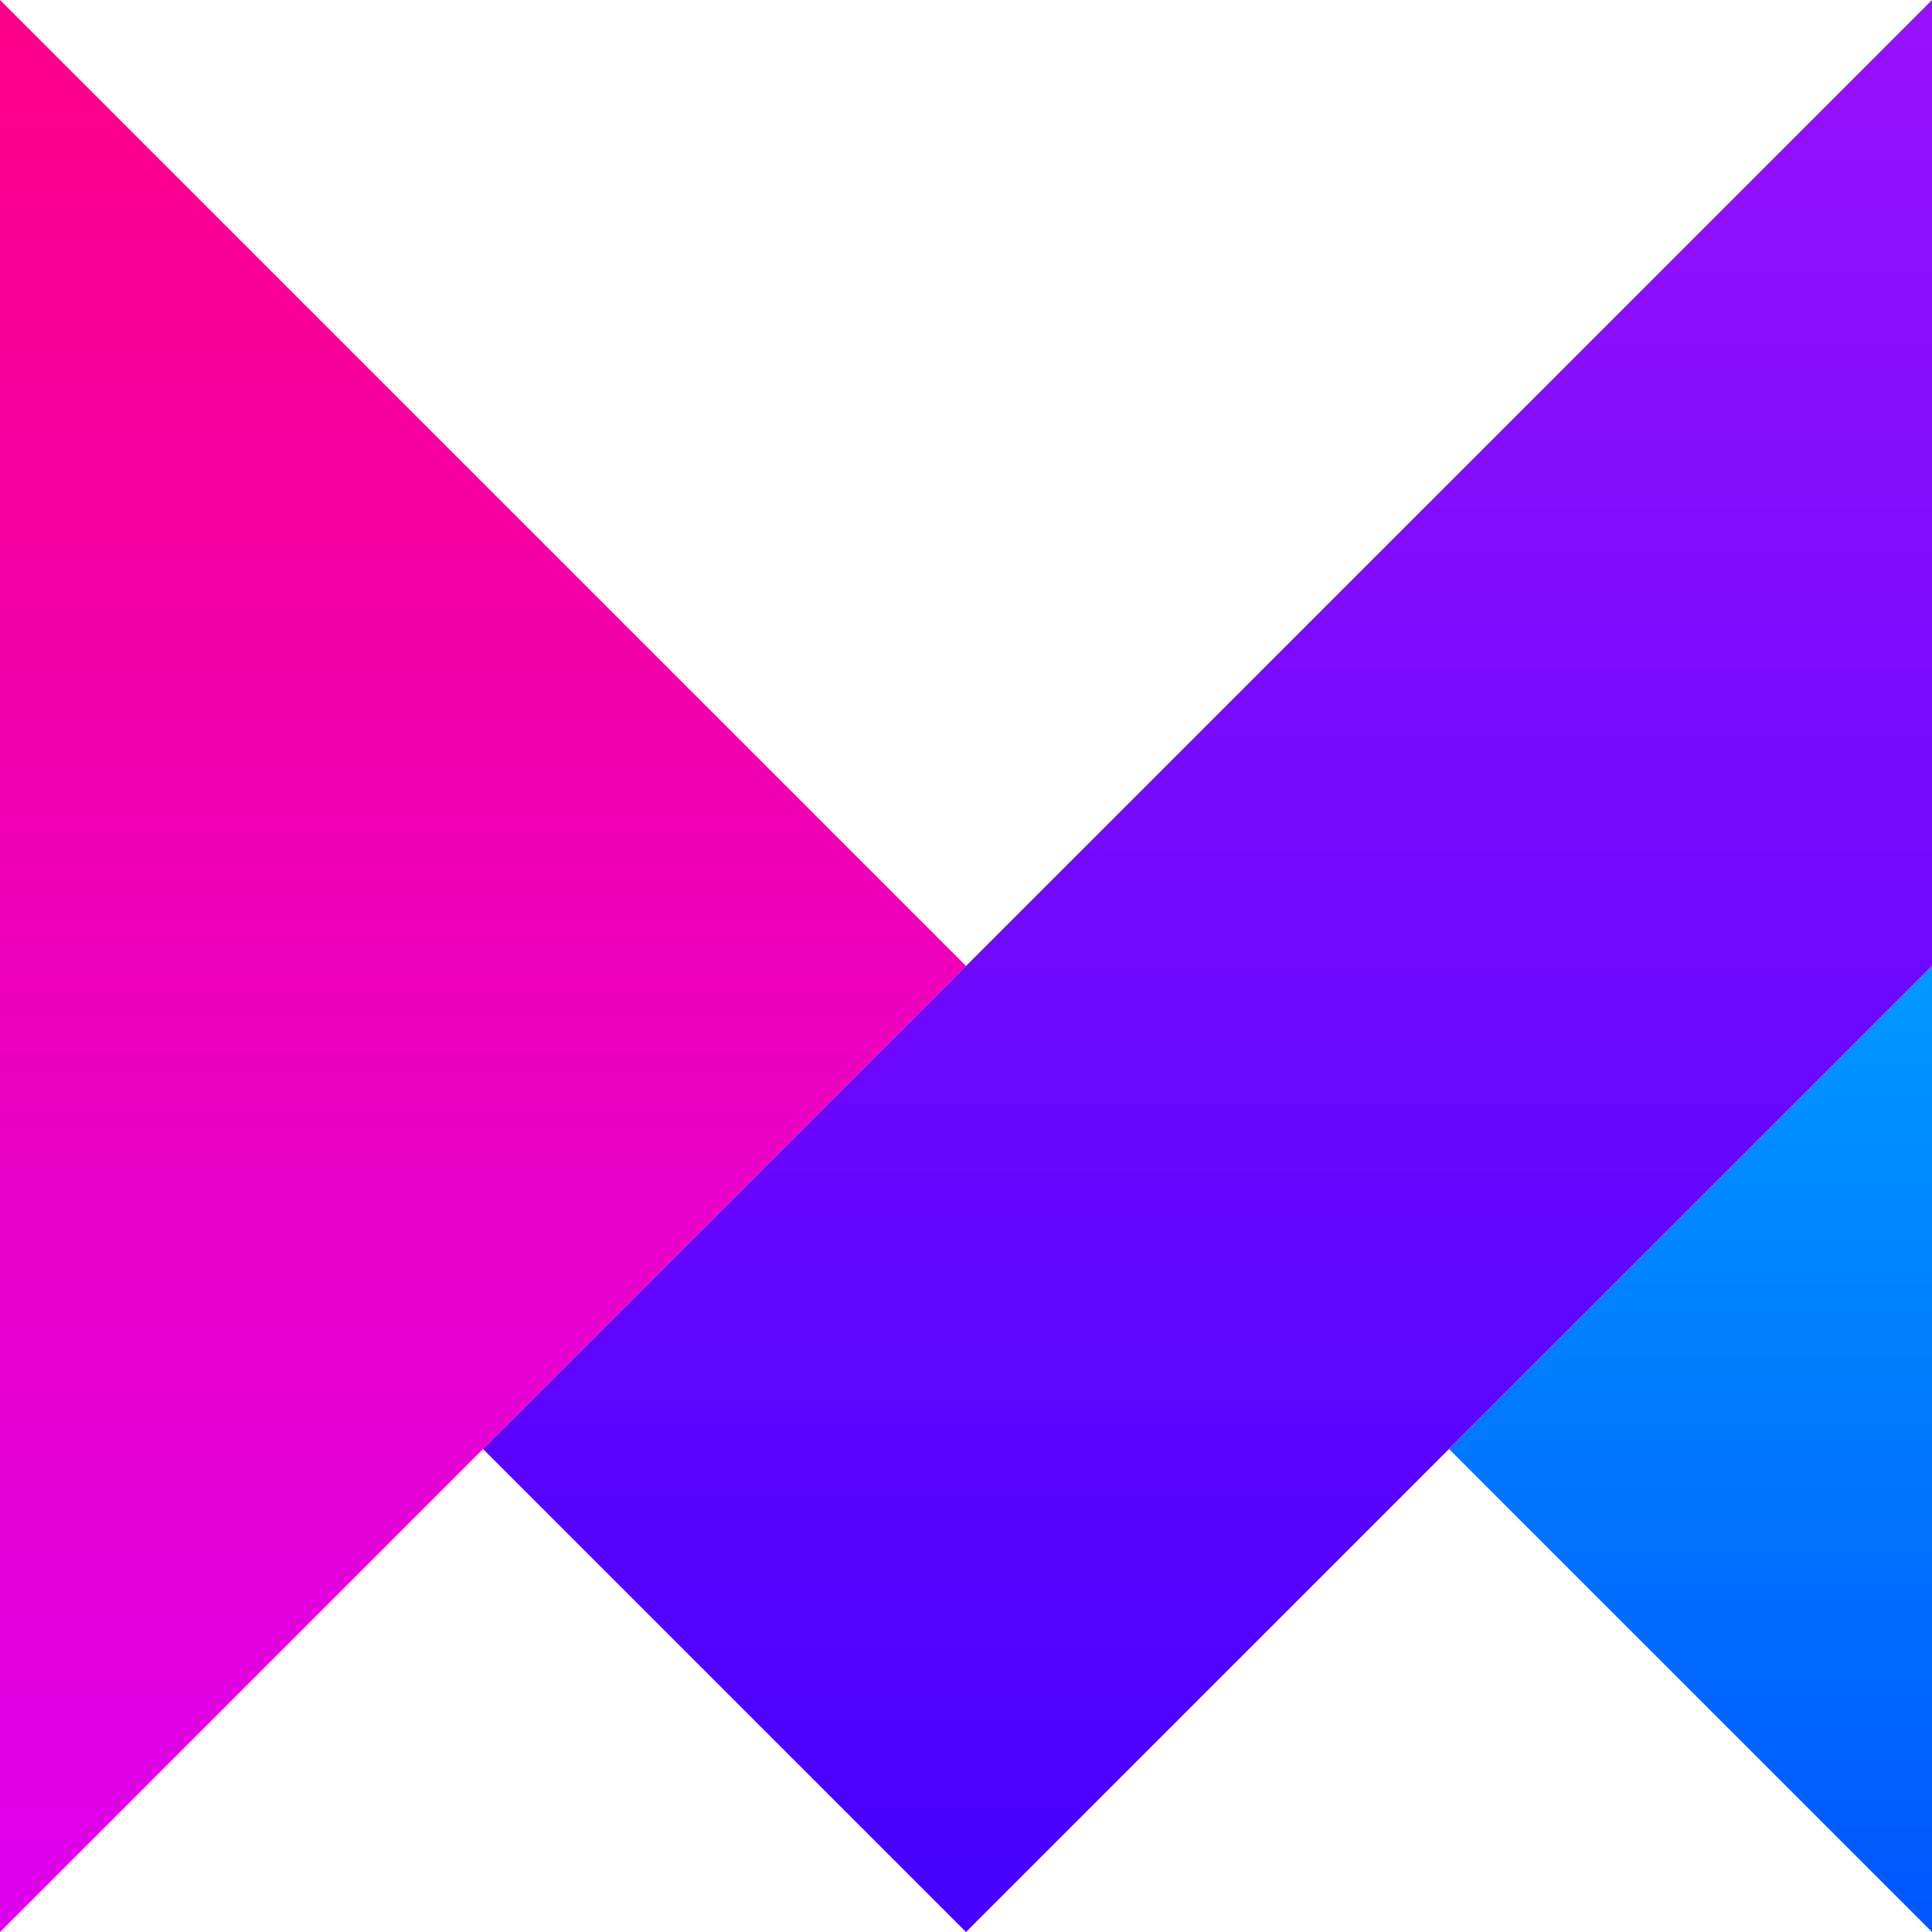
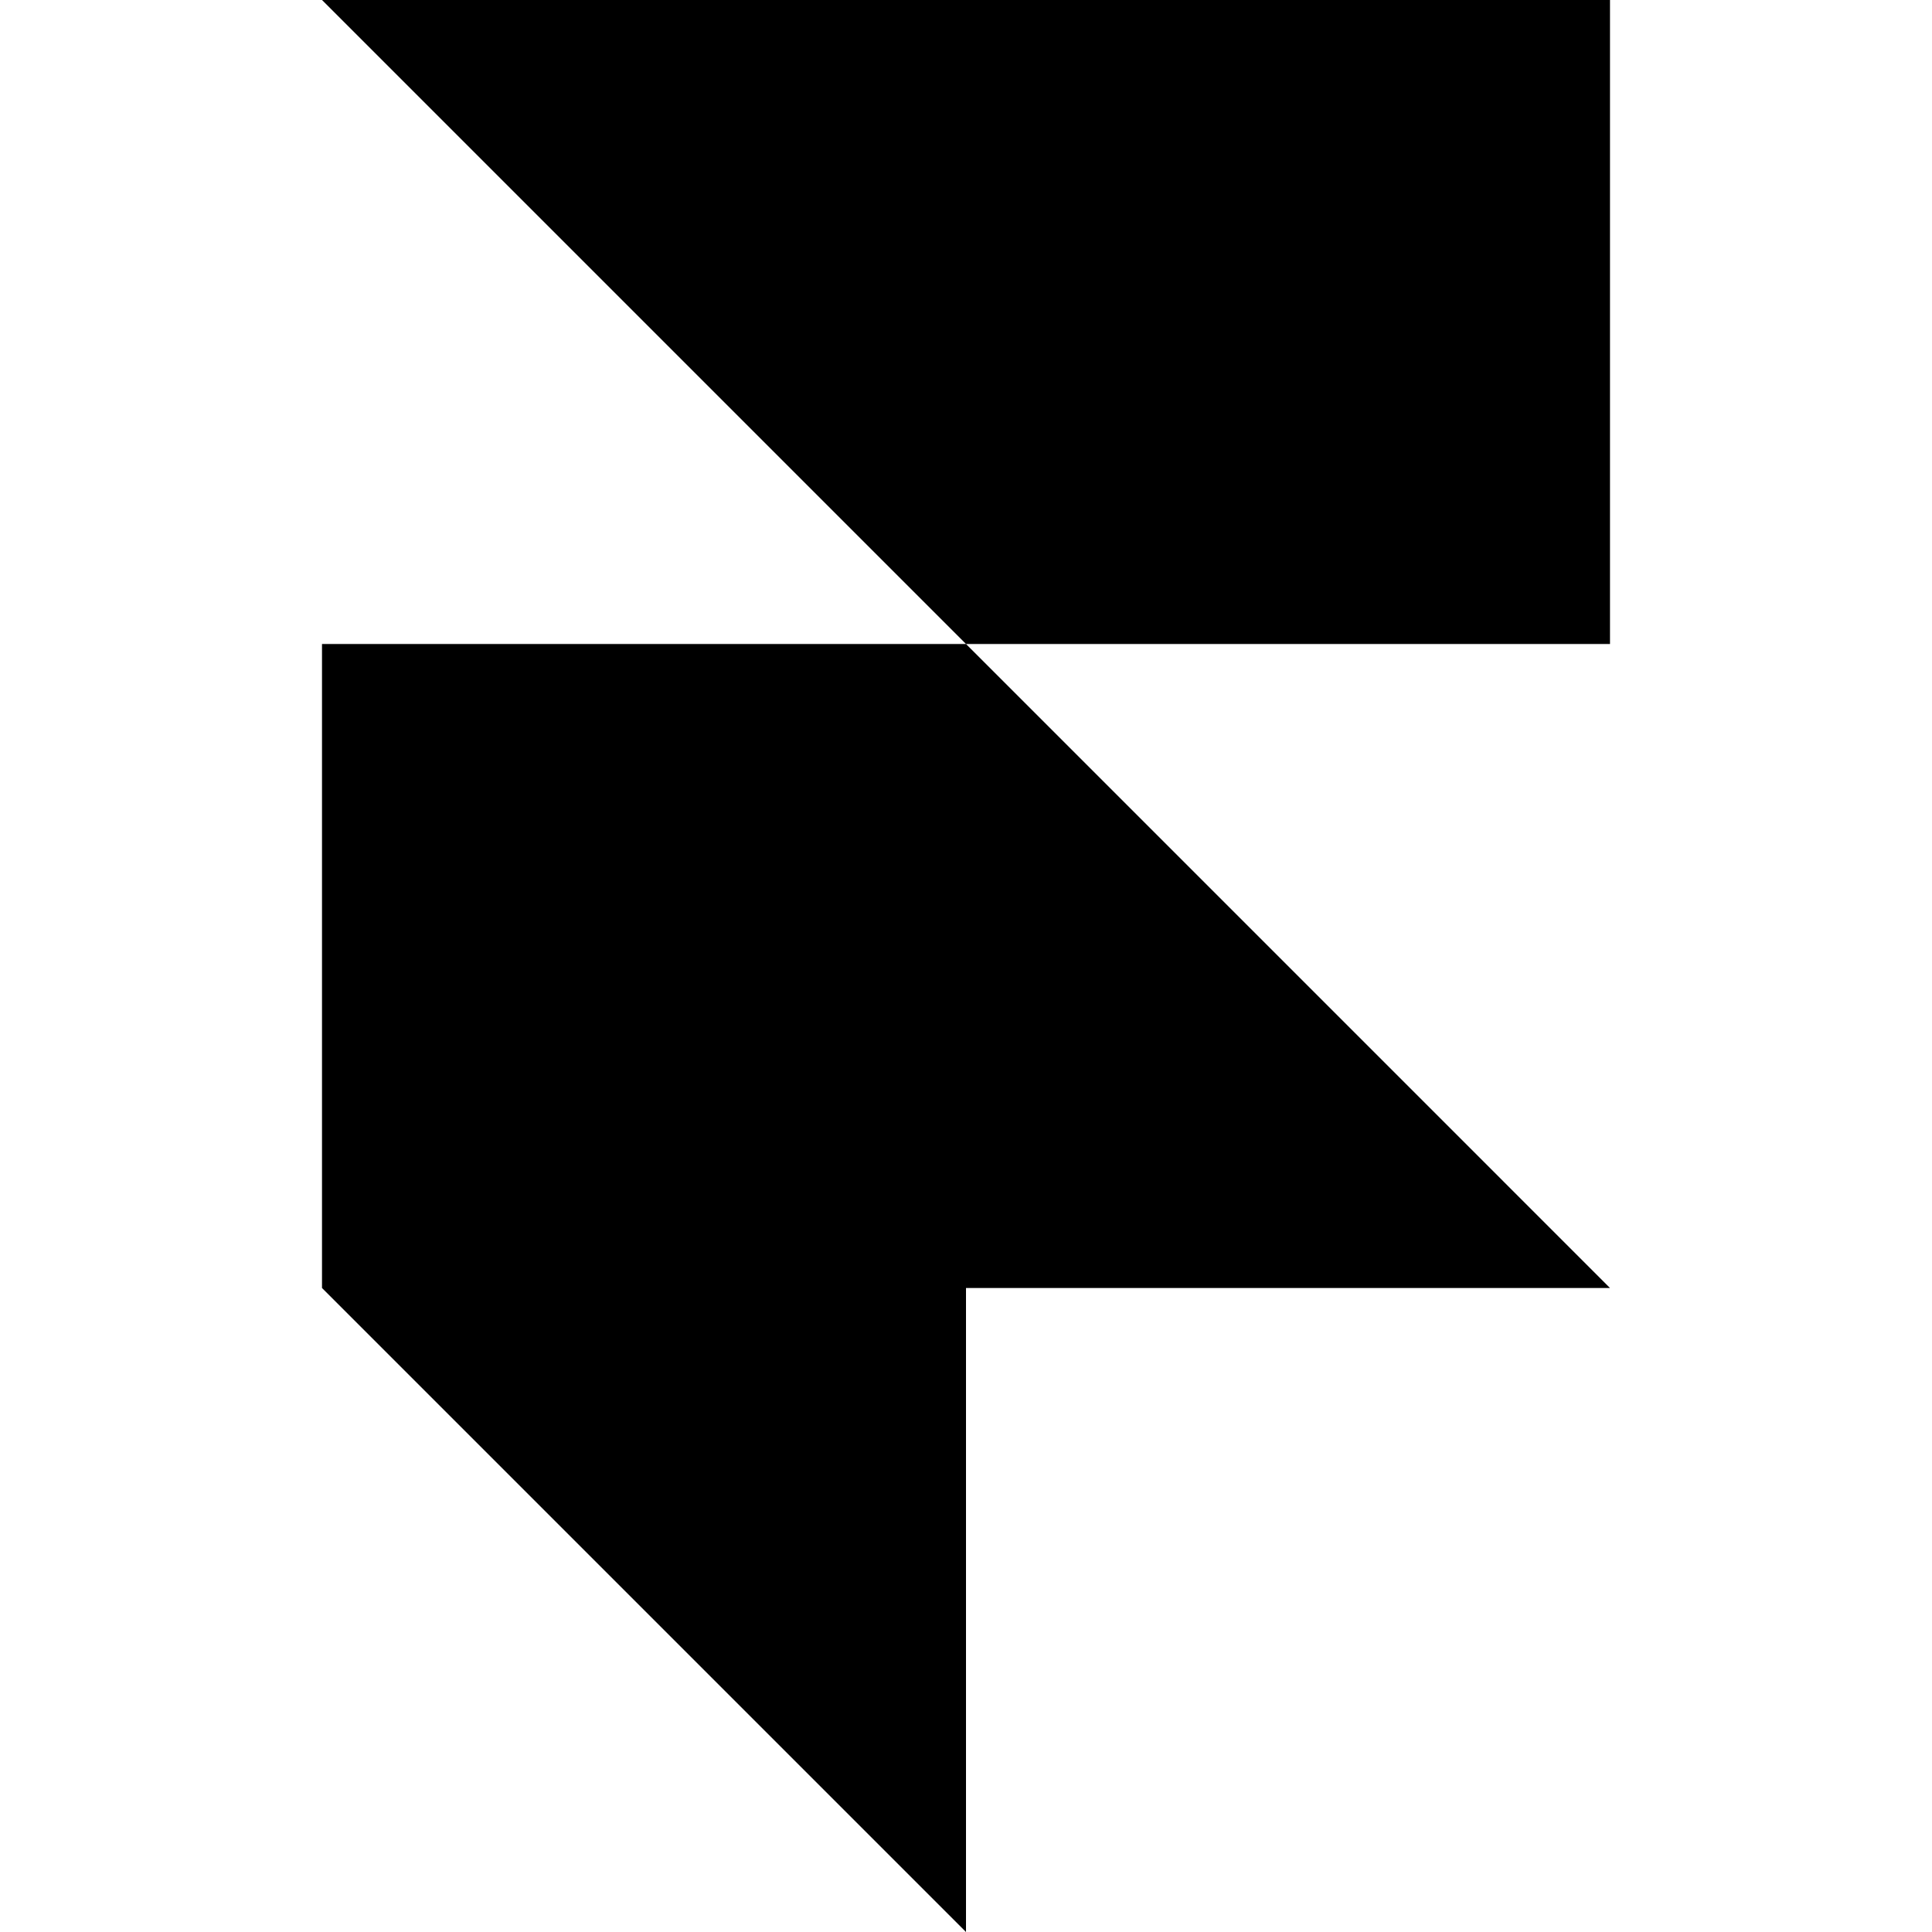
- <svg xmlns="http://www.w3.org/2000/svg" viewBox="0 0 100 100">
-   <defs>
-     <linearGradient id="a" gradientTransform="rotate(90 .5 .5)">
-       <stop offset="0" stop-color="#f08" />
-       <stop offset="1" stop-color="#d0e" />
-     </linearGradient>
-     <linearGradient id="b" gradientTransform="rotate(90 .5 .5)">
-       <stop offset="0" stop-color="#91f" />
-       <stop offset="1" stop-color="#40f" />
-     </linearGradient>
-     <linearGradient id="c" gradientTransform="rotate(90 .5 .5)">
-       <stop offset="0" stop-color="#09f" />
-       <stop offset="1" stop-color="#05f" />
-     </linearGradient>
-   </defs>
-   <path d="M0 100V0l50 50z" fill="url(#a)" />
-   <path d="M100 0v50l-50 50-25-25z" fill="url(#b)" />
-   <path d="M100 50v50L75 75z" fill="url(#c)" />
+ <svg xmlns="http://www.w3.org/2000/svg" width="32" height="32" viewBox="0 0 256 384" version="1.1" preserveAspectRatio="xMidYMid">
+   <g>
+     <path d="M0,0 L256,0 L256,128 L128,128 L0,0 Z M0,128 L128,128 L256,256 L128,256 L128,384 L0,256 L0,128 Z" fill="currentColor" />
+   </g>
</svg>
